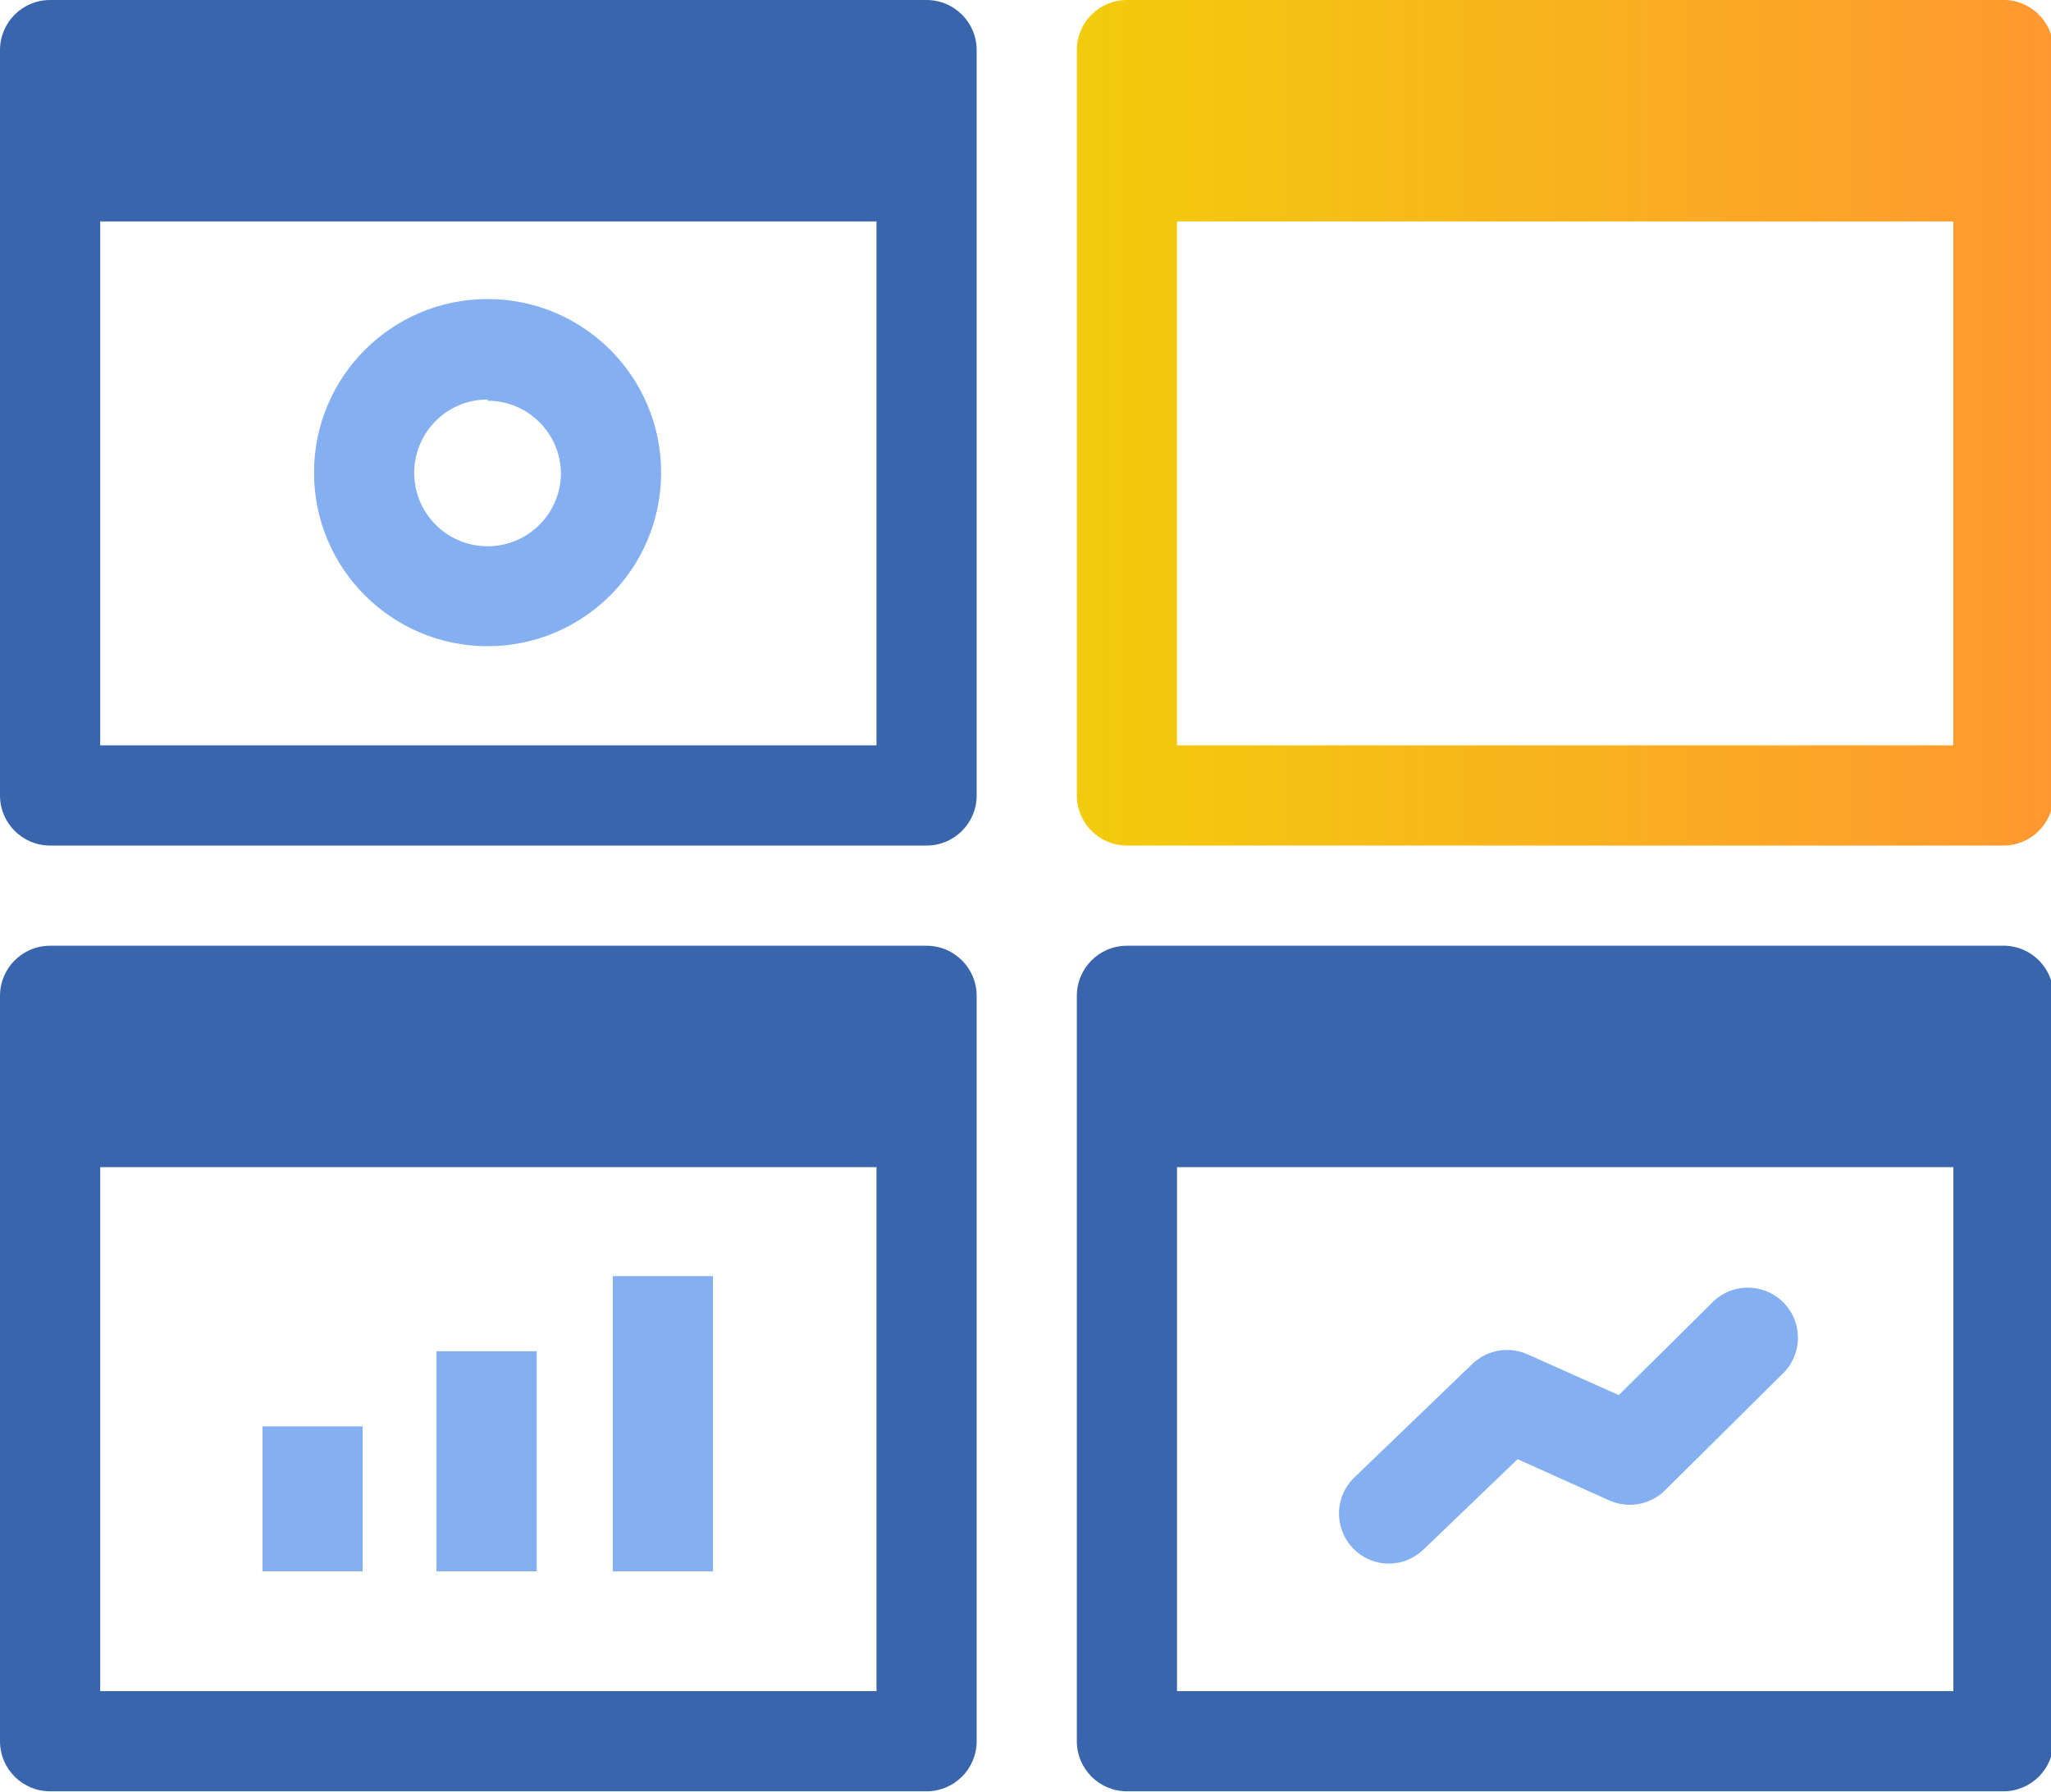
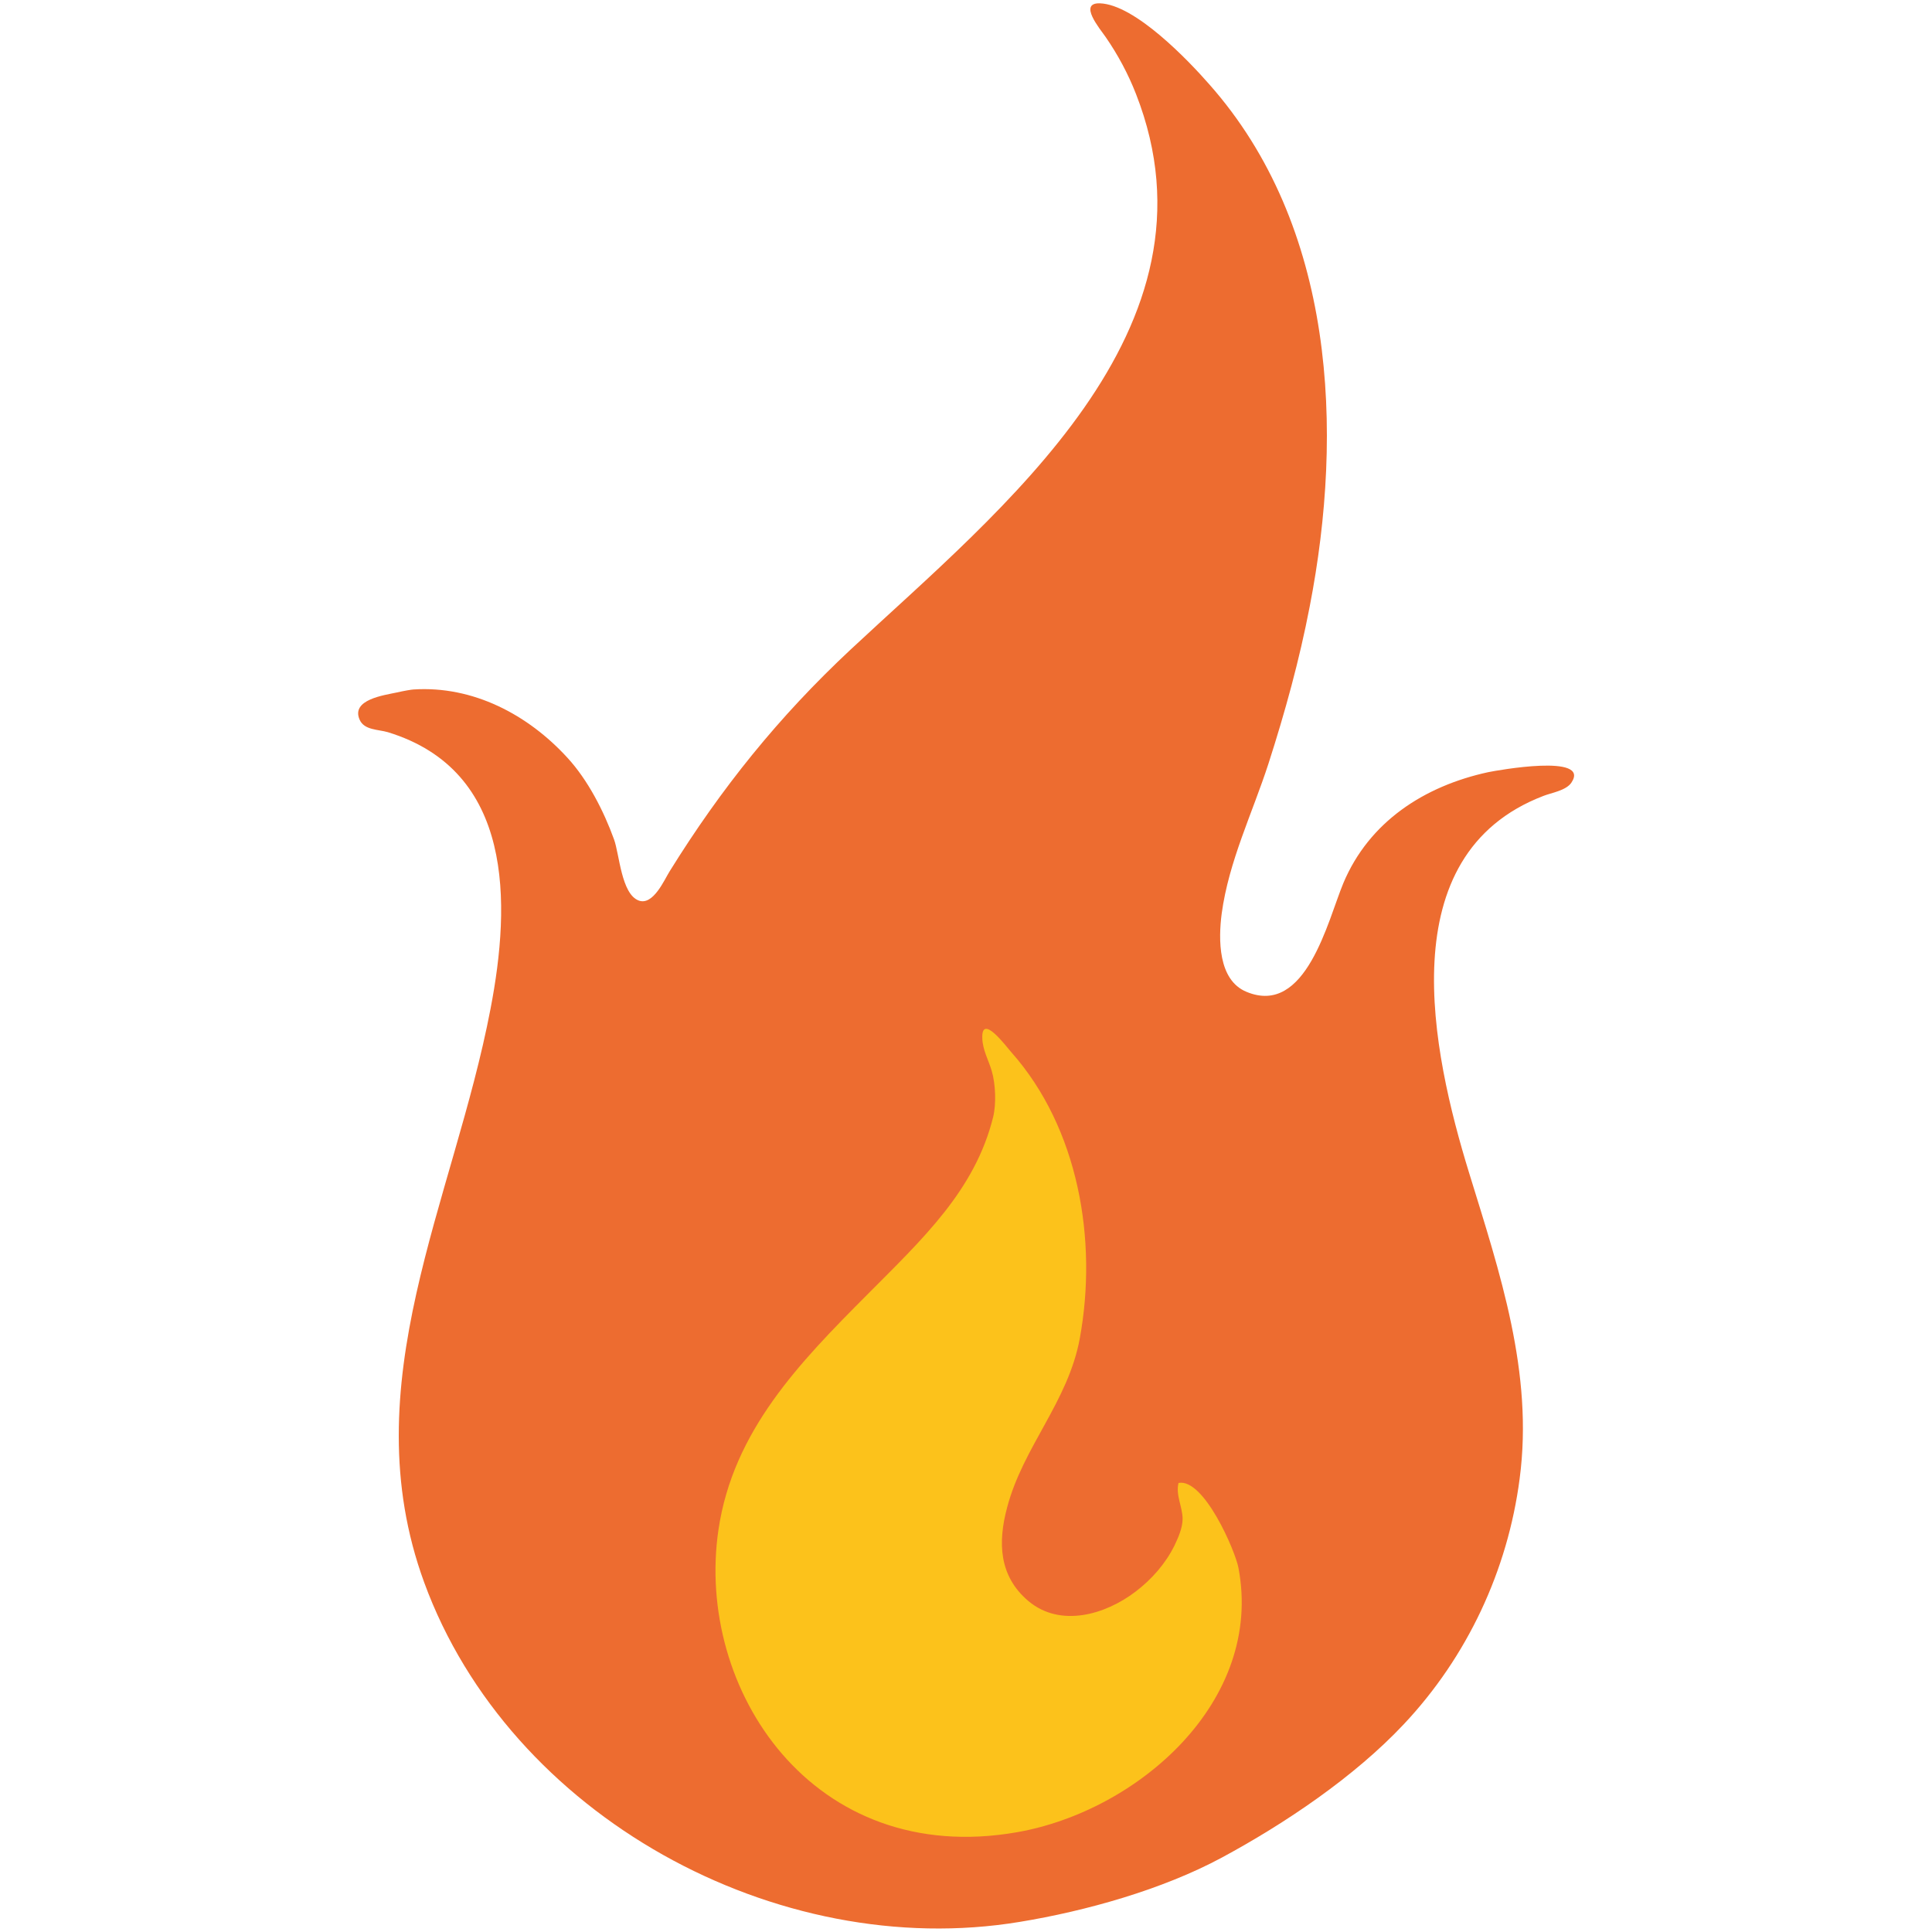
- <svg xmlns="http://www.w3.org/2000/svg" viewBox="0 0 81.9 71.52">
-   <defs>
-     <style>.cls-1{fill:#84aff1;}.cls-2{fill:#3865ab;}.cls-3{fill:url(#linear-gradient);}</style>
-     <linearGradient id="linear-gradient" x1="42.95" y1="16.88" x2="81.9" y2="16.88" gradientUnits="userSpaceOnUse">
-       <stop offset="0" stop-color="#f2cc0c" />
-       <stop offset="1" stop-color="#ff9830" />
-     </linearGradient>
-   </defs>
-   <g id="Layer_2" data-name="Layer 2">
-     <g id="Layer_1-2" data-name="Layer 1">
-       <path class="cls-1" d="M55.46,62.43A2,2,0,0,1,54.07,59l4.72-4.54a2,2,0,0,1,2.2-.39l3.65,1.63,3.68-3.64a2,2,0,1,1,2.81,2.84l-4.64,4.6a2,2,0,0,1-2.22.41L60.6,58.26l-3.76,3.61A2,2,0,0,1,55.46,62.43Z" />
-       <path class="cls-2" d="M37,0H2A2,2,0,0,0,0,2V31.76a2,2,0,0,0,2,2H37a2,2,0,0,0,2-2V2A2,2,0,0,0,37,0ZM4,29.76V8.84H35V29.76Z" />
-       <path class="cls-3" d="M79.9,0H45a2,2,0,0,0-2,2V31.76a2,2,0,0,0,2,2h35a2,2,0,0,0,2-2V2A2,2,0,0,0,79.9,0ZM47,29.76V8.84h31V29.76Z" />
-       <path class="cls-2" d="M37,37.76H2a2,2,0,0,0-2,2V69.52a2,2,0,0,0,2,2H37a2,2,0,0,0,2-2V39.76A2,2,0,0,0,37,37.76ZM4,67.52V46.6H35V67.52Z" />
-       <path class="cls-2" d="M79.9,37.76H45a2,2,0,0,0-2,2V69.52a2,2,0,0,0,2,2h35a2,2,0,0,0,2-2V39.76A2,2,0,0,0,79.9,37.76ZM47,67.52V46.6h31V67.52Z" />
-       <rect class="cls-1" x="10.48" y="56.95" width="4" height="5.79" />
-       <rect class="cls-1" x="17.43" y="53.95" width="4" height="8.79" />
-       <rect class="cls-1" x="24.47" y="50.95" width="4" height="11.79" />
-       <path class="cls-1" d="M19.47,25.8a6.93,6.93,0,1,1,6.93-6.92A6.93,6.93,0,0,1,19.47,25.8Zm0-9.85a2.93,2.93,0,1,0,2.93,2.93A2.93,2.93,0,0,0,19.47,16Z" />
-     </g>
+ <svg xmlns="http://www.w3.org/2000/svg" width="128" height="128" style="enable-background:new 0 0 128 128;">
+   <g>
+     <path d="M98.59,51.16c-4.23,0.92-7.88,3.28-9.59,7.35c-1.03,2.47-2.47,8.85-6.42,7.2 c-1.89-0.78-1.86-3.49-1.64-5.18c0.47-3.47,2.03-6.64,3.1-9.94c1.1-3.42,2.05-6.86,2.73-10.4c2.28-11.72,1.65-25.22-6.64-34.59 c-1.4-1.6-4.93-5.3-7.26-5.38c-1.44-0.04-0.02,1.66,0.38,2.23c0.81,1.17,1.49,2.44,2.01,3.77c6.13,15.64-8.98,27.55-18.91,36.82 c-4.76,4.45-8.56,9.17-11.98,14.68c-0.34,0.53-1.09,2.31-2.06,1.94c-1.15-0.44-1.27-3.07-1.63-4.05c-0.68-1.88-1.73-3.93-3.08-5.4 c-2.61-2.86-6.26-4.79-10.21-4.53c-0.15,0.01-0.58,0.08-1.11,0.2c-0.83,0.18-3.05,0.47-2.45,1.81c0.31,0.69,1.22,0.63,1.87,0.82 c8.34,2.56,8.15,11.3,6.8,18.32c-2.44,12.78-9.2,24.86-4.4,38c5.66,15.49,23.38,25.16,39.46,22.5c4.39-0.72,9.45-2.14,13.39-4.26 c4.19-2.26,8.78-5.35,12.05-8.83c4.21-4.47,6.89-10.2,7.68-16.27c0.93-7.02-1.31-13.64-3.35-20.27c-2.46-8-5.29-21.06,4.93-24.97 c0.5-0.2,1.5-0.35,1.85-0.88C105.41,49.91,99.17,51.04,98.59,51.16z" style="fill:#ED6C30;" />
+     <path d="M68.13,106.07c2.12,1.78,5.09,0.91,7.09-0.61c1.07-0.81,1.99-1.85,2.59-3.06 c0.25-0.52,0.54-1.18,0.54-1.77c0-0.79-0.47-1.57-0.27-2.38c1.68-0.33,3.76,4.5,3.97,5.62c1.68,8.83-6.64,16.11-14.67,17.52 c-13.55,2.37-21.34-9.5-19.78-20.04c0.97-6.56,5.37-11.07,9.85-15.57c3.71-3.73,7.15-6.93,8.35-11.78 c0.21-0.86,0.16-2.18-0.09-3.03c-0.21-0.73-0.61-1.4-0.63-2.19c-0.06-1.66,1.55,0.51,1.92,0.93c4.46,5.03,5.73,12.46,4.54,18.96 c-0.77,4.2-3.77,7.2-4.82,11.22C66.11,102.18,66.17,104.41,68.13,106.07z" style="fill:#FCC21B;" />
  </g>
</svg>
